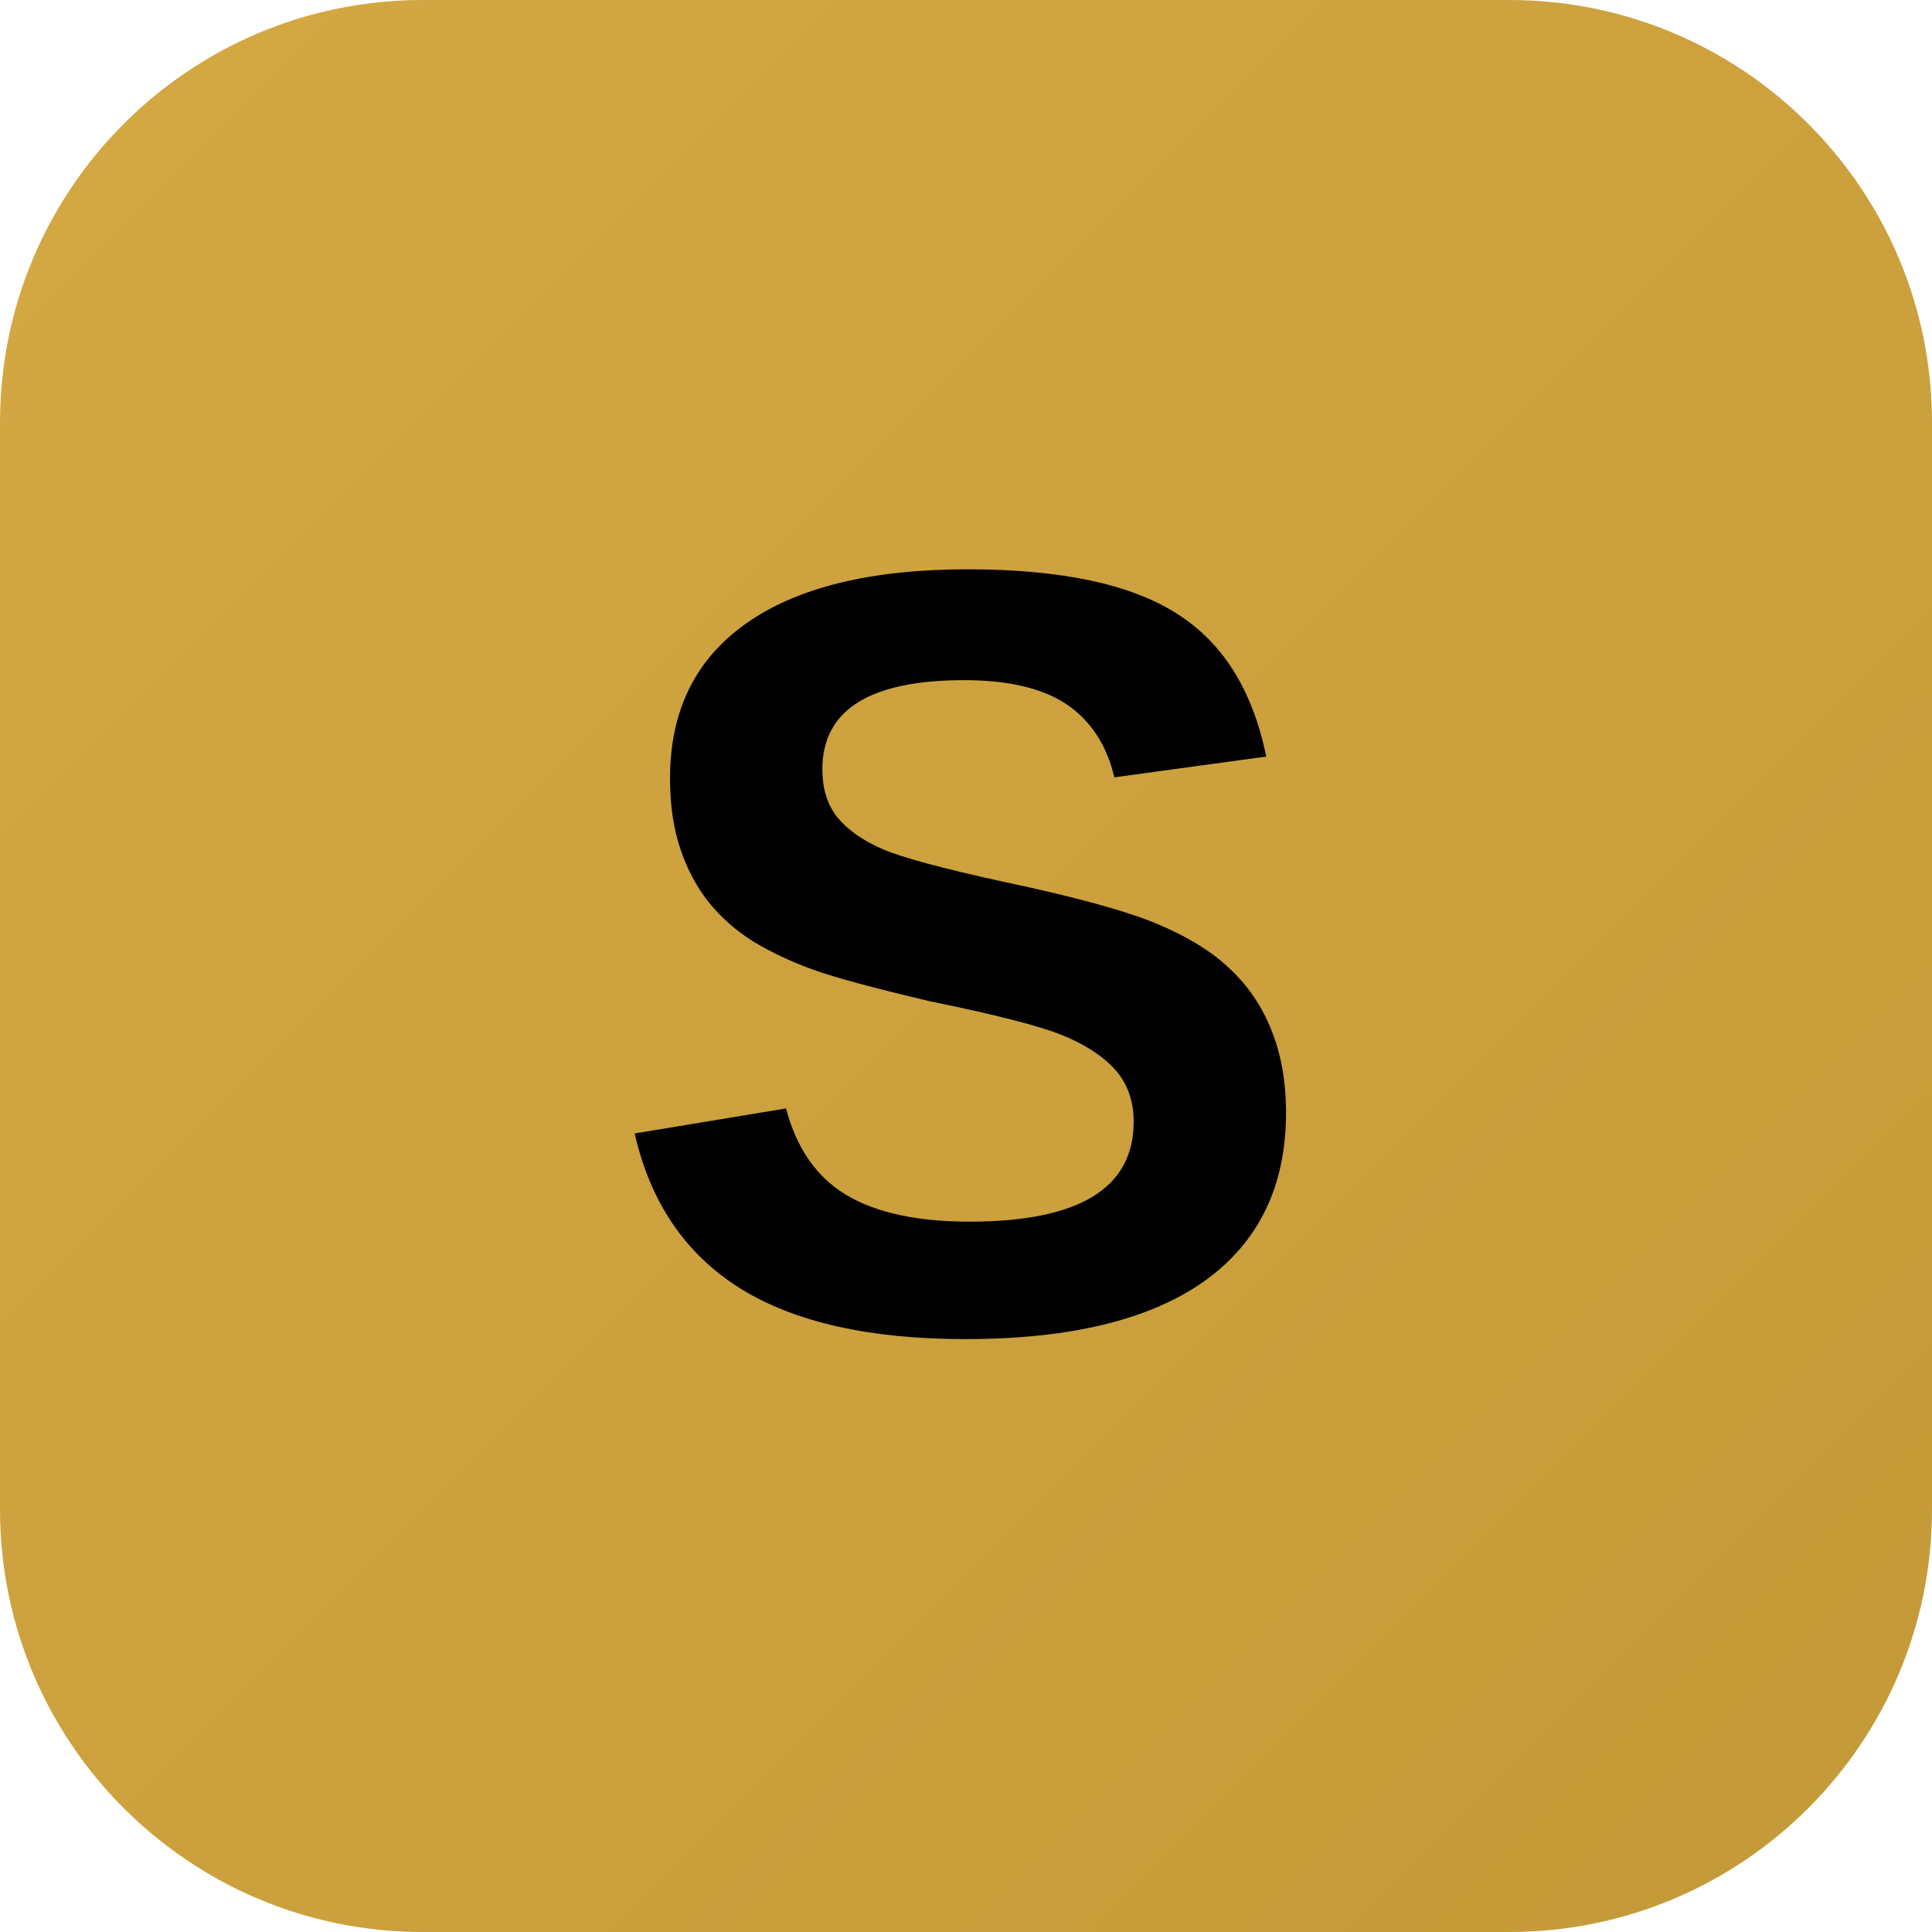
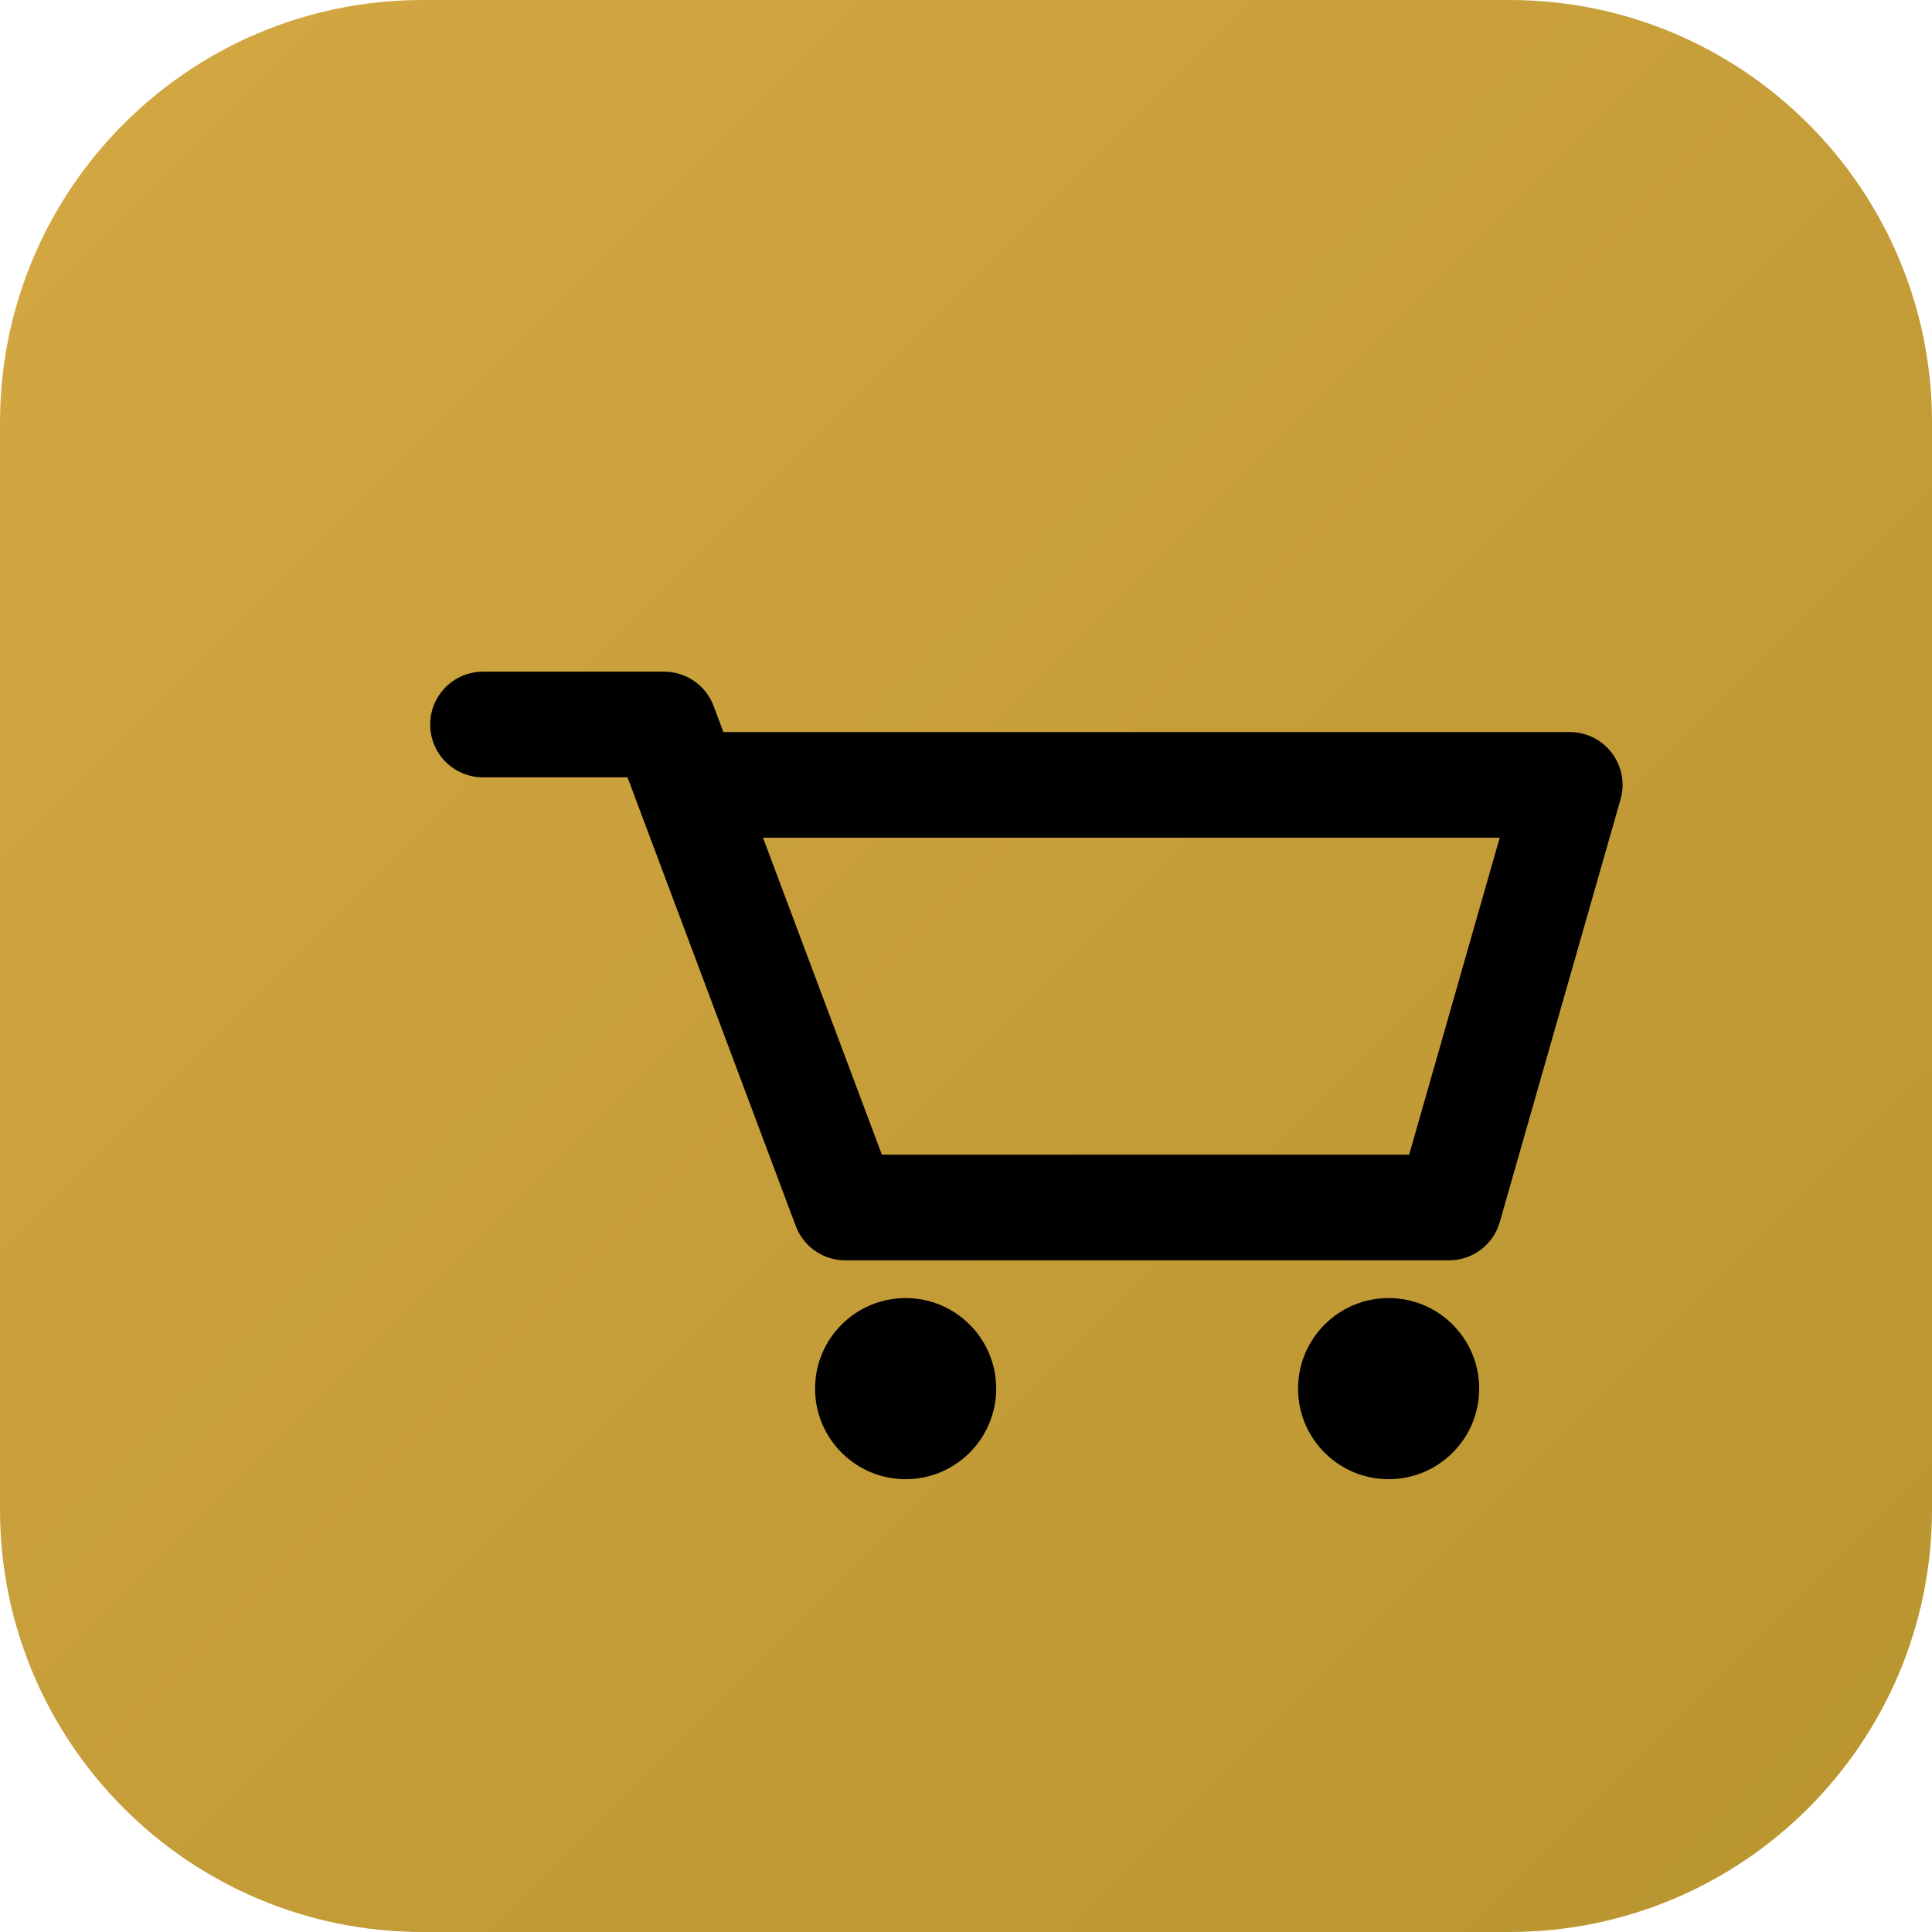
<svg xmlns="http://www.w3.org/2000/svg" viewBox="0 0 64 64" fill="none">
  <defs>
    <linearGradient id="g" x1="0%" y1="0%" x2="100%" y2="100%">
      <stop offset="0%" style="stop-color:#d4a843" />
-       <stop offset="100%" style="stop-color:#c49a38" />
+       <stop offset="100%" style="stop-color:#b8942f" />
    </linearGradient>
  </defs>
  <rect width="64" height="64" rx="14" fill="url(#g)" />
-   <text x="32" y="44" font-family="Arial,sans-serif" font-size="36" font-weight="bold" fill="#000" text-anchor="middle">S</text>
+   <path d="M16 24 L22 24 L28 40 L48 40 L52 26 L24 26" stroke="#000" stroke-width="3.5" fill="none" stroke-linecap="round" stroke-linejoin="round" />
+   <circle cx="30" cy="46" r="3" fill="#000" />
+   <circle cx="46" cy="46" r="3" fill="#000" />
</svg>
